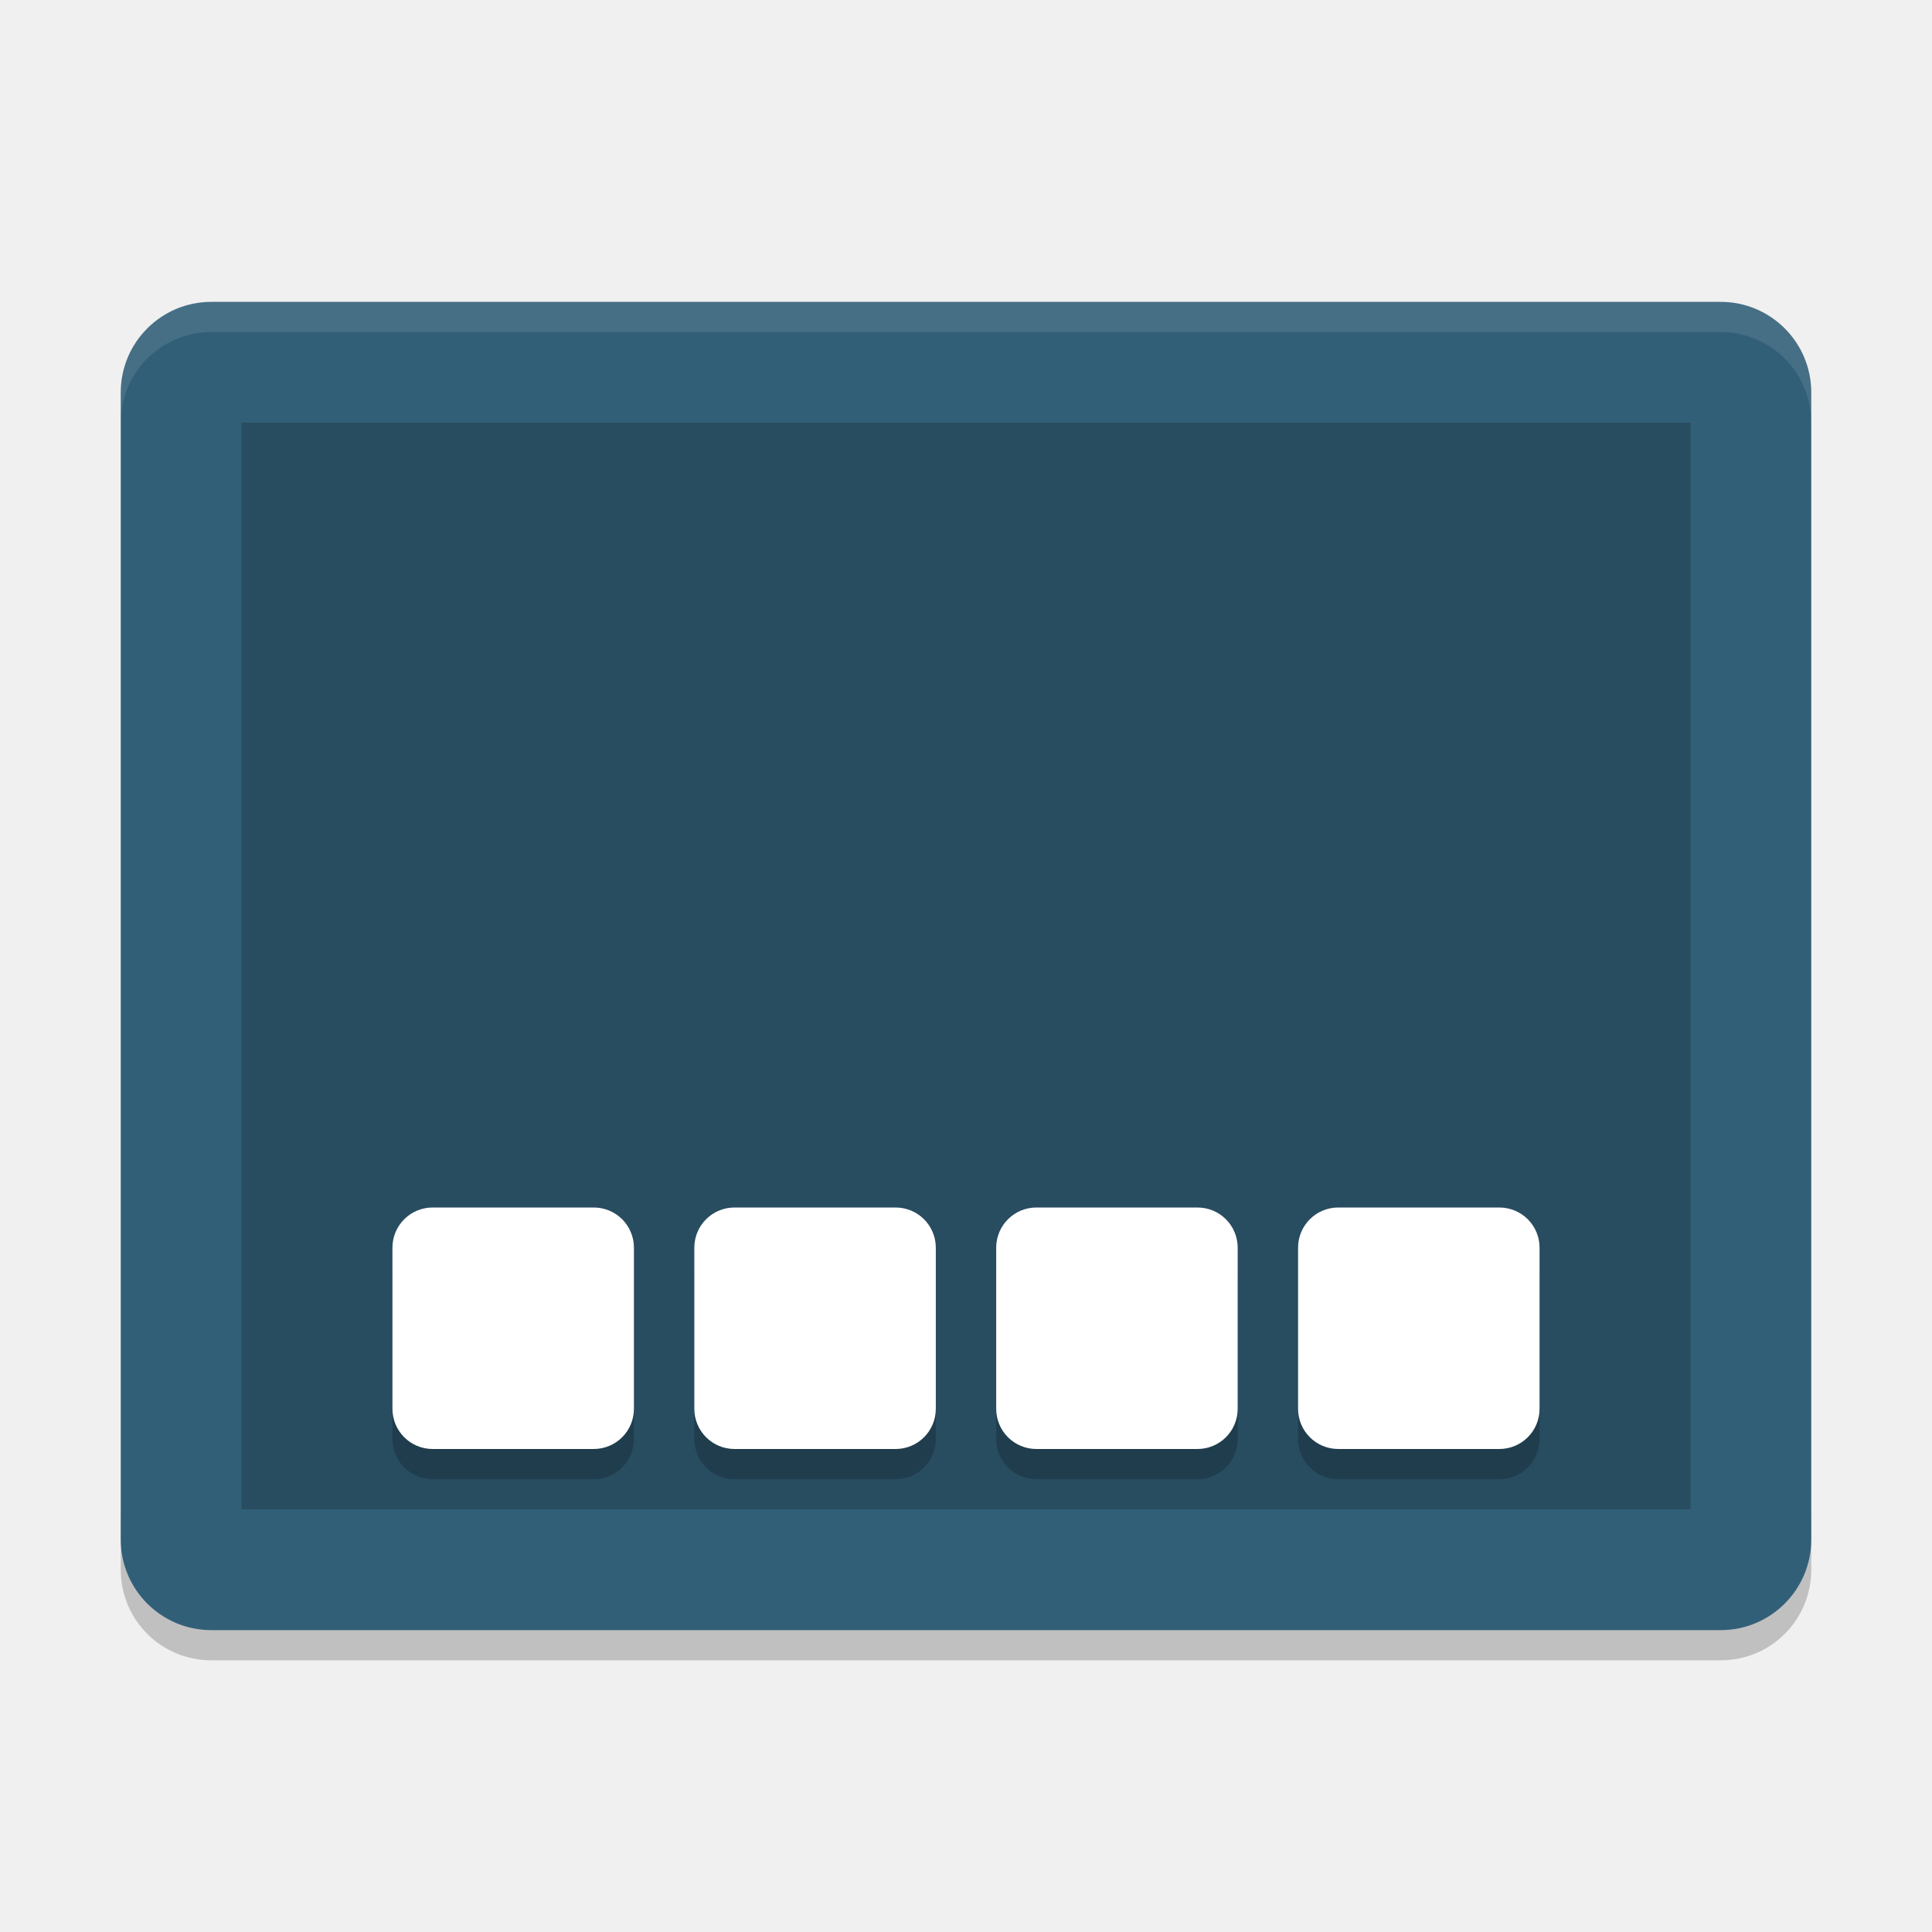
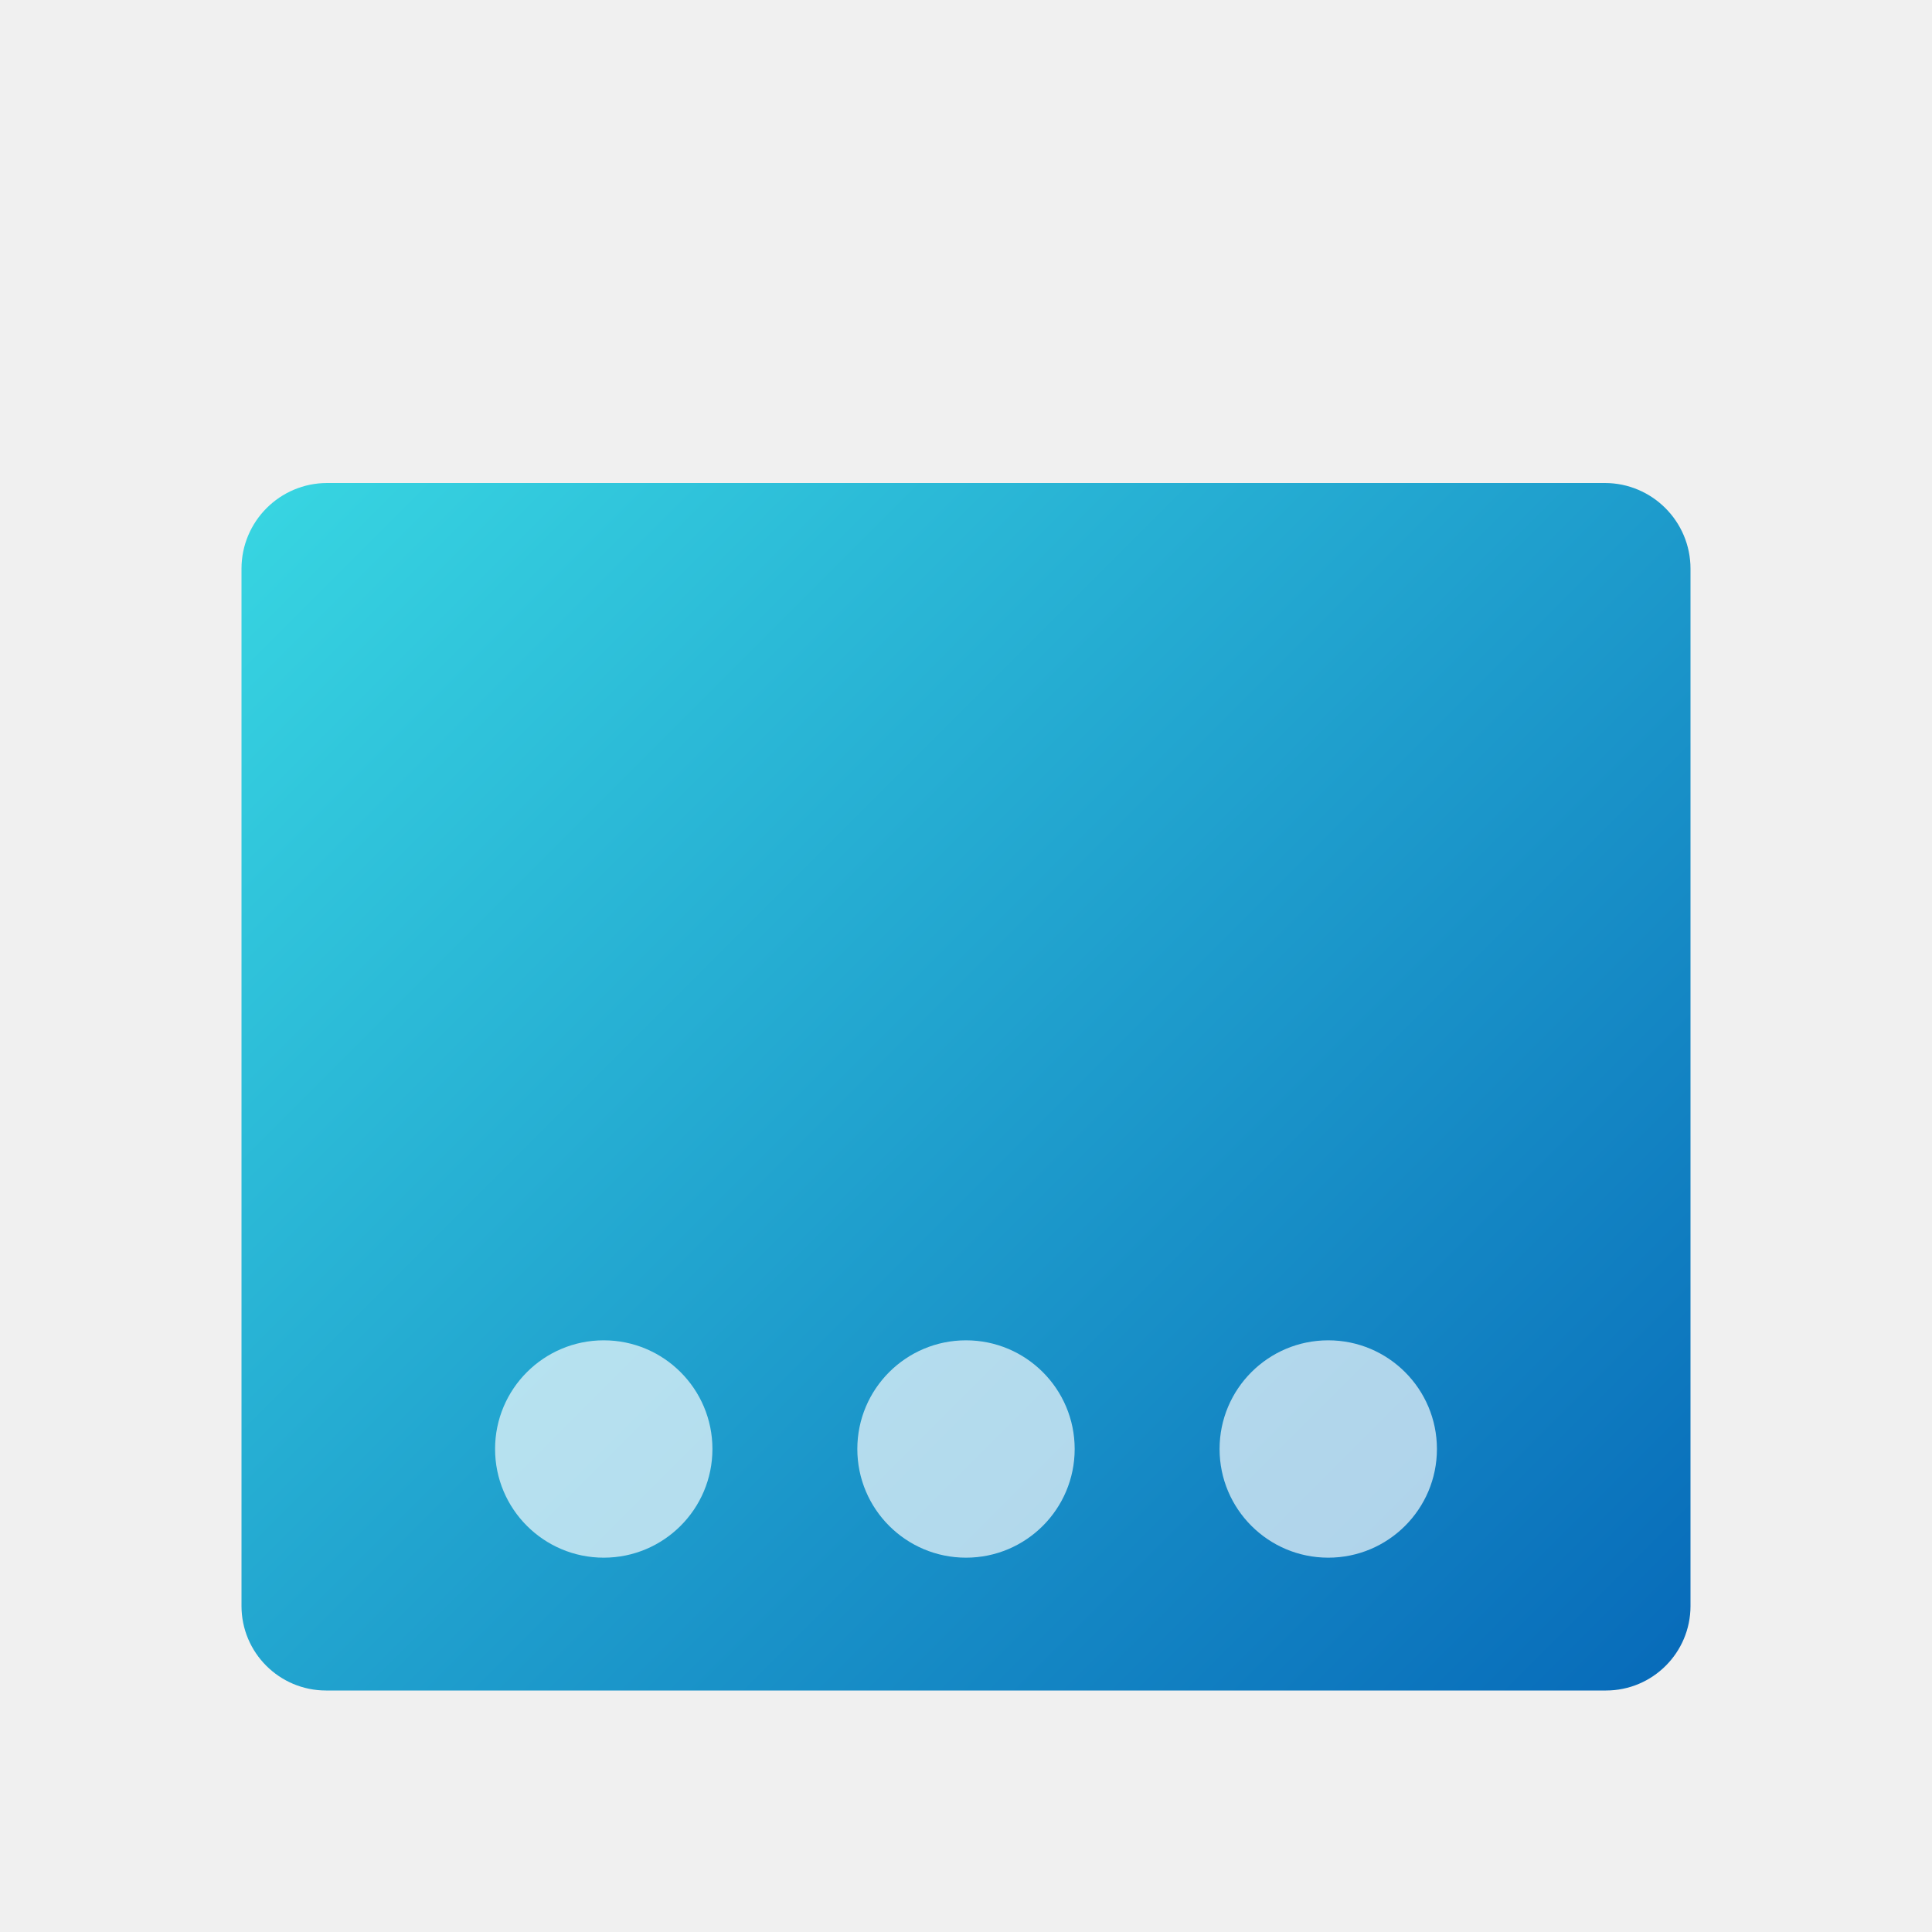
- <svg xmlns="http://www.w3.org/2000/svg" width="64" height="64" version="1">
-   <path style="opacity:0.2" d="m 4,50 0,2 c 0,1.662 1.338,3 3,3 l 50,0 c 1.662,0 3,-1.338 3,-3 l 0,-2 c 0,1.662 -1.338,3 -3,3 L 7,53 C 5.338,53 4,51.662 4,50 Z" />
-   <rect style="fill:#325f78" width="44" height="56" x="-54" y="-60" rx="3" ry="3" transform="matrix(0,-1,-1,0,0,0)" />
-   <rect style="opacity:0.2" width="36" height="48" x="-50" y="-56" rx="0" ry="0" transform="matrix(0,-1,-1,0,0,0)" />
-   <path style="opacity:0.1;fill:#ffffff" d="M 7 9.998 C 5.338 9.998 4 11.336 4 12.998 L 4 14 C 4 12.338 5.338 11 7 11 L 57 11 C 58.662 11 60 12.338 60 14 L 60 12.998 C 60 11.336 58.662 9.998 57 9.998 L 7 9.998 z" />
-   <path style="opacity:0.2" d="M 14.334,41 C 13.595,41 13,41.595 13,42.334 l 0,5.332 C 13,48.405 13.595,49 14.334,49 l 5.332,0 C 20.405,49 21,48.405 21,47.666 l 0,-5.332 C 21,41.595 20.405,41 19.666,41 l -5.332,0 z m 10,0 C 23.595,41 23,41.595 23,42.334 l 0,5.332 C 23,48.405 23.595,49 24.334,49 l 5.332,0 C 30.405,49 31,48.405 31,47.666 l 0,-5.332 C 31,41.595 30.405,41 29.666,41 l -5.332,0 z m 10,0 C 33.595,41 33,41.595 33,42.334 l 0,5.332 C 33,48.405 33.595,49 34.334,49 l 5.332,0 C 40.405,49 41,48.405 41,47.666 l 0,-5.332 C 41,41.595 40.405,41 39.666,41 l -5.332,0 z m 10,0 C 43.595,41 43,41.595 43,42.334 l 0,5.332 C 43,48.405 43.595,49 44.334,49 l 5.332,0 C 50.405,49 51,48.405 51,47.666 l 0,-5.332 C 51,41.595 50.405,41 49.666,41 l -5.332,0 z" />
-   <path style="fill:#ffffff" d="M 14.334,40 C 13.595,40 13,40.595 13,41.334 l 0,5.332 C 13,47.405 13.595,48 14.334,48 l 5.332,0 C 20.405,48 21,47.405 21,46.666 l 0,-5.332 C 21,40.595 20.405,40 19.666,40 l -5.332,0 z m 10,0 C 23.595,40 23,40.595 23,41.334 l 0,5.332 C 23,47.405 23.595,48 24.334,48 l 5.332,0 C 30.405,48 31,47.405 31,46.666 l 0,-5.332 C 31,40.595 30.405,40 29.666,40 l -5.332,0 z m 10,0 C 33.595,40 33,40.595 33,41.334 l 0,5.332 C 33,47.405 33.595,48 34.334,48 l 5.332,0 C 40.405,48 41,47.405 41,46.666 l 0,-5.332 C 41,40.595 40.405,40 39.666,40 l -5.332,0 z m 10,0 C 43.595,40 43,40.595 43,41.334 l 0,5.332 C 43,47.405 43.595,48 44.334,48 l 5.332,0 C 50.405,48 51,47.405 51,46.666 l 0,-5.332 C 51,40.595 50.405,40 49.666,40 l -5.332,0 z" />
+ <svg xmlns="http://www.w3.org/2000/svg" id="svg5" viewBox="0 0 8 8">
+   <defs>
+     <style>.cls-1{fill:url(#Gradiente_sem_nome_80);}.cls-2{fill:#fff;opacity:0.67;}</style>
+     <linearGradient id="Gradiente_sem_nome_80" x1="1.353" y1="1.855" x2="6.647" y2="7.148" gradientUnits="userSpaceOnUse">
+       <stop offset="0" stop-color="#37d4e1" />
+       <stop offset="1" stop-color="#086cba" />
+     </linearGradient>
+   </defs>
+   <path class="cls-1" d="M6.645,2H1.355A.355.355,0,0,0,1,2.355V6.65A.35.35,0,0,0,1.35,7h5.3A.35.35,0,0,0,7,6.65V2.355A.355.355,0,0,0,6.645,2Z" />
+   <rect class="cls-2" x="2.05" y="5.55" width="0.9" height="0.9" rx="0.45" />
+   <rect class="cls-2" x="5.05" y="5.55" width="0.9" height="0.9" rx="0.45" />
+   <rect class="cls-2" x="3.55" y="5.55" width="0.9" height="0.9" rx="0.45" />
</svg>
